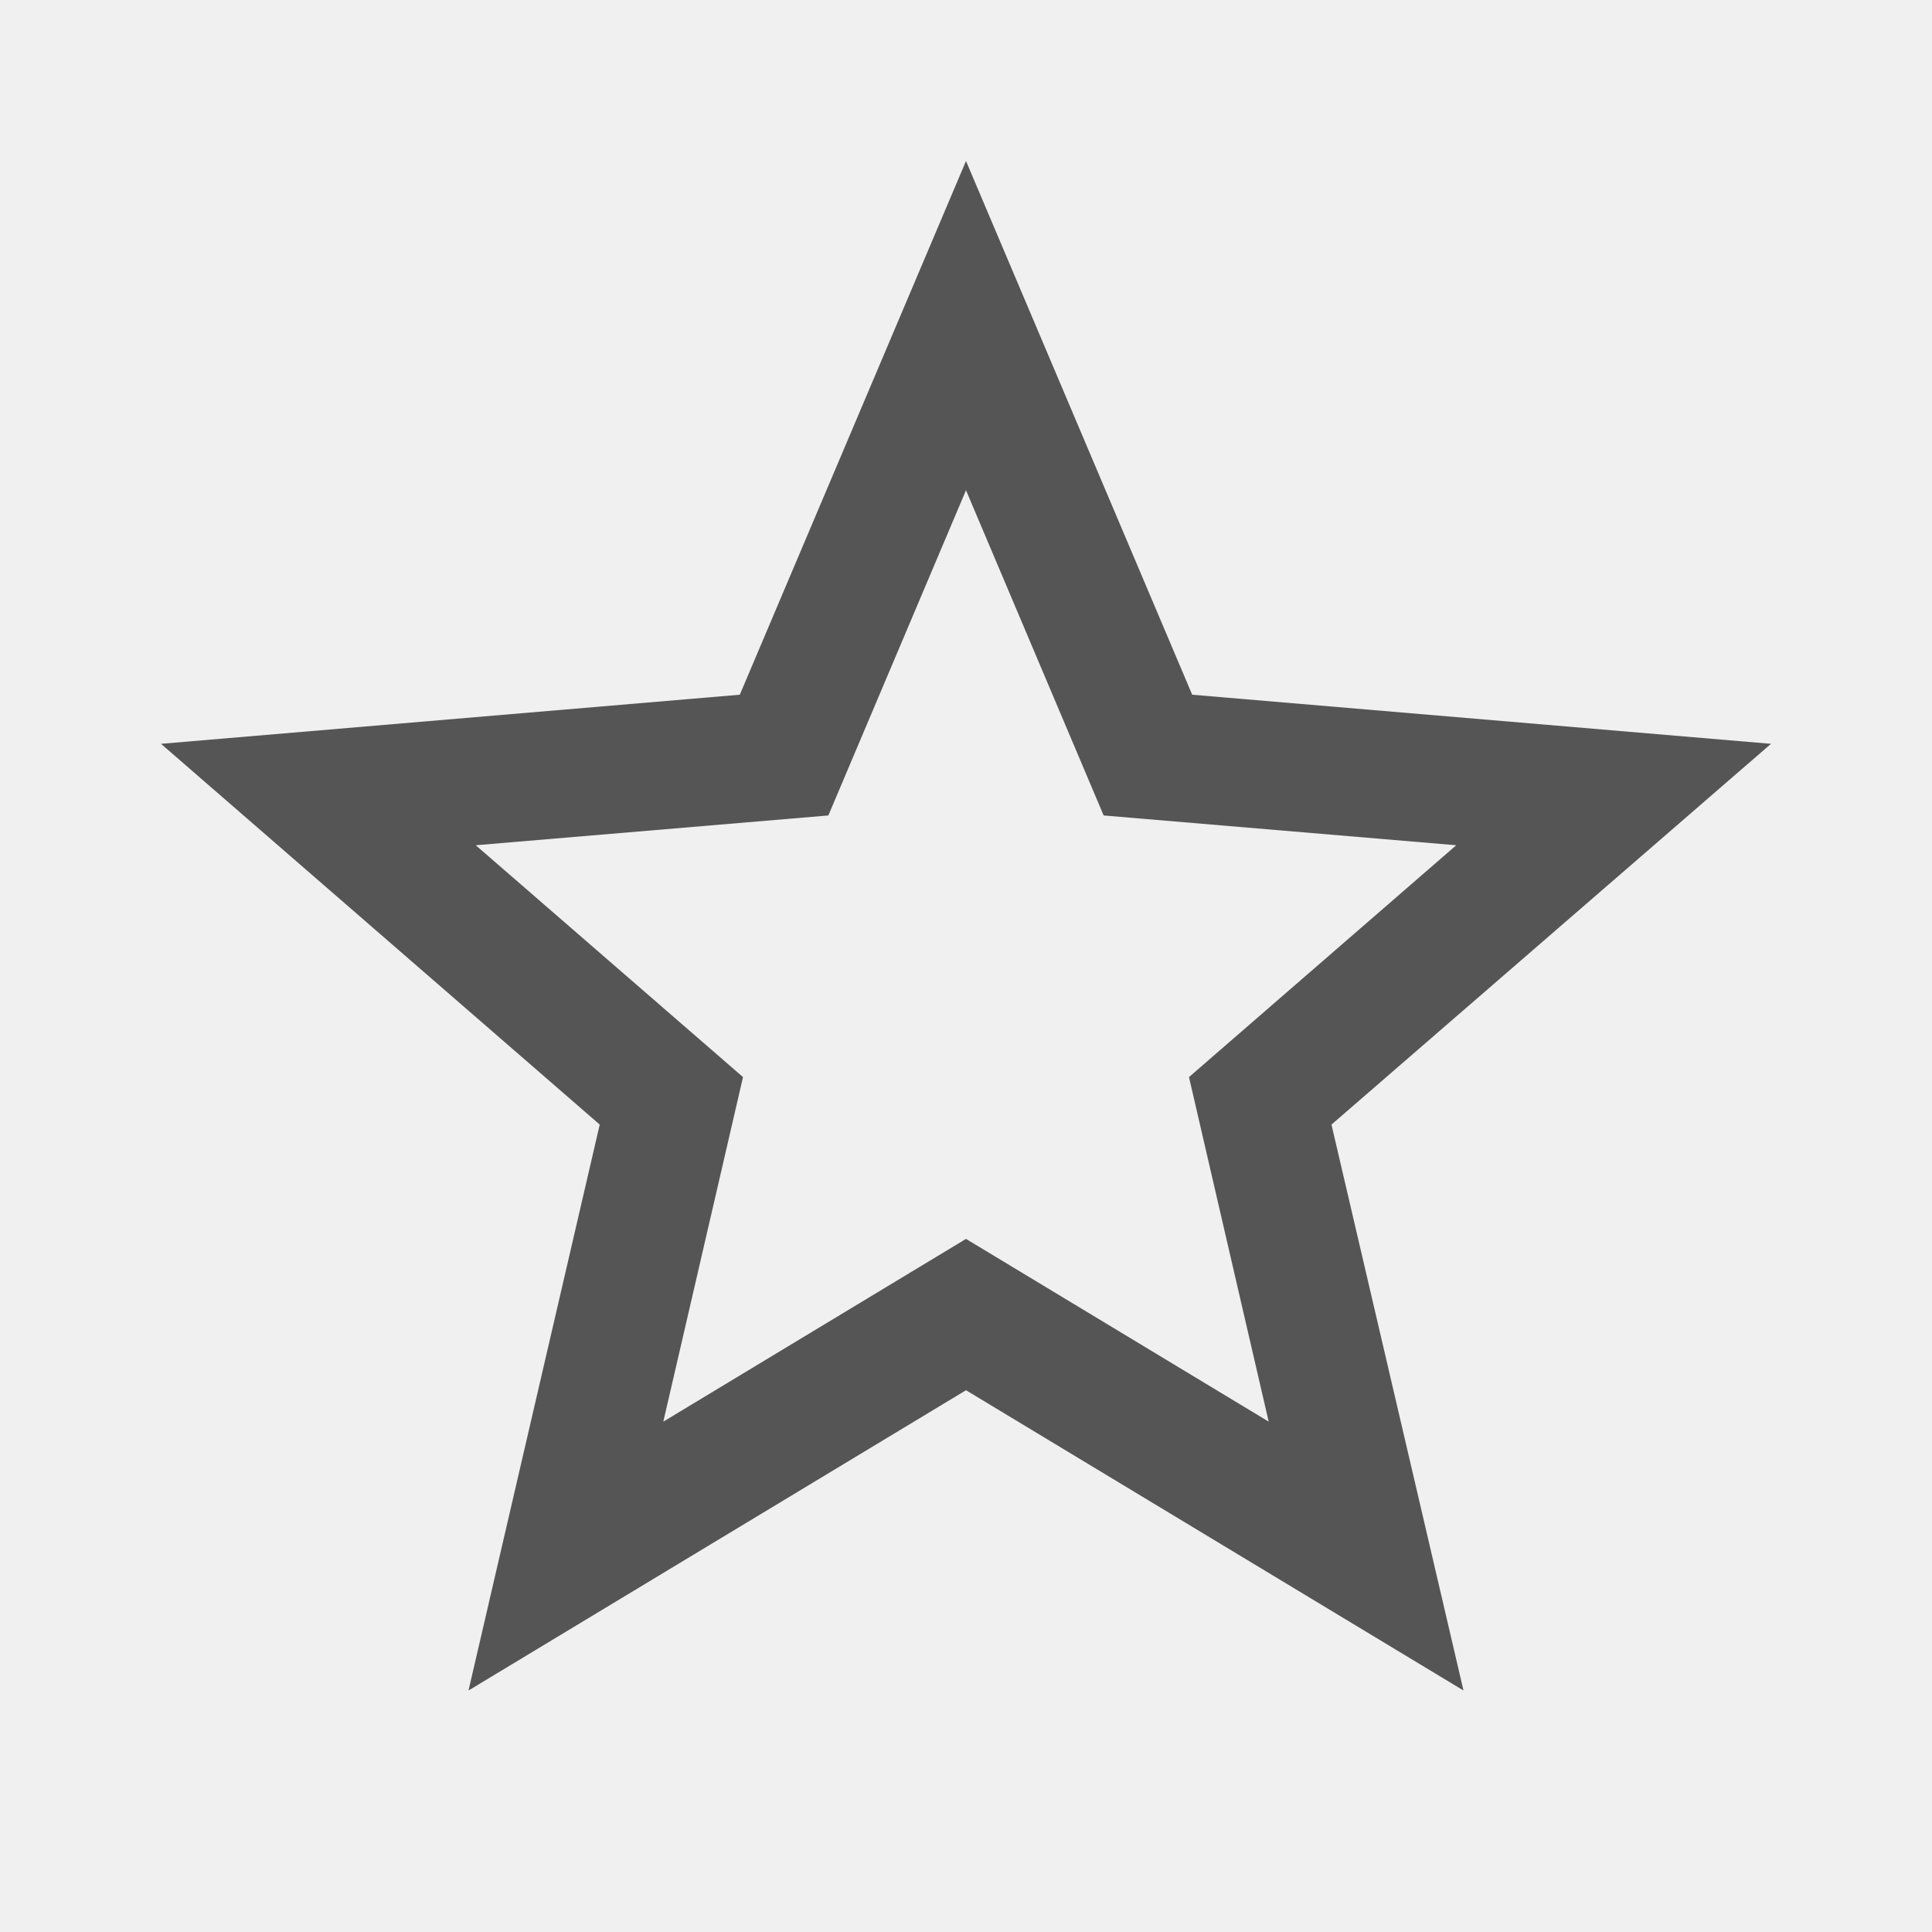
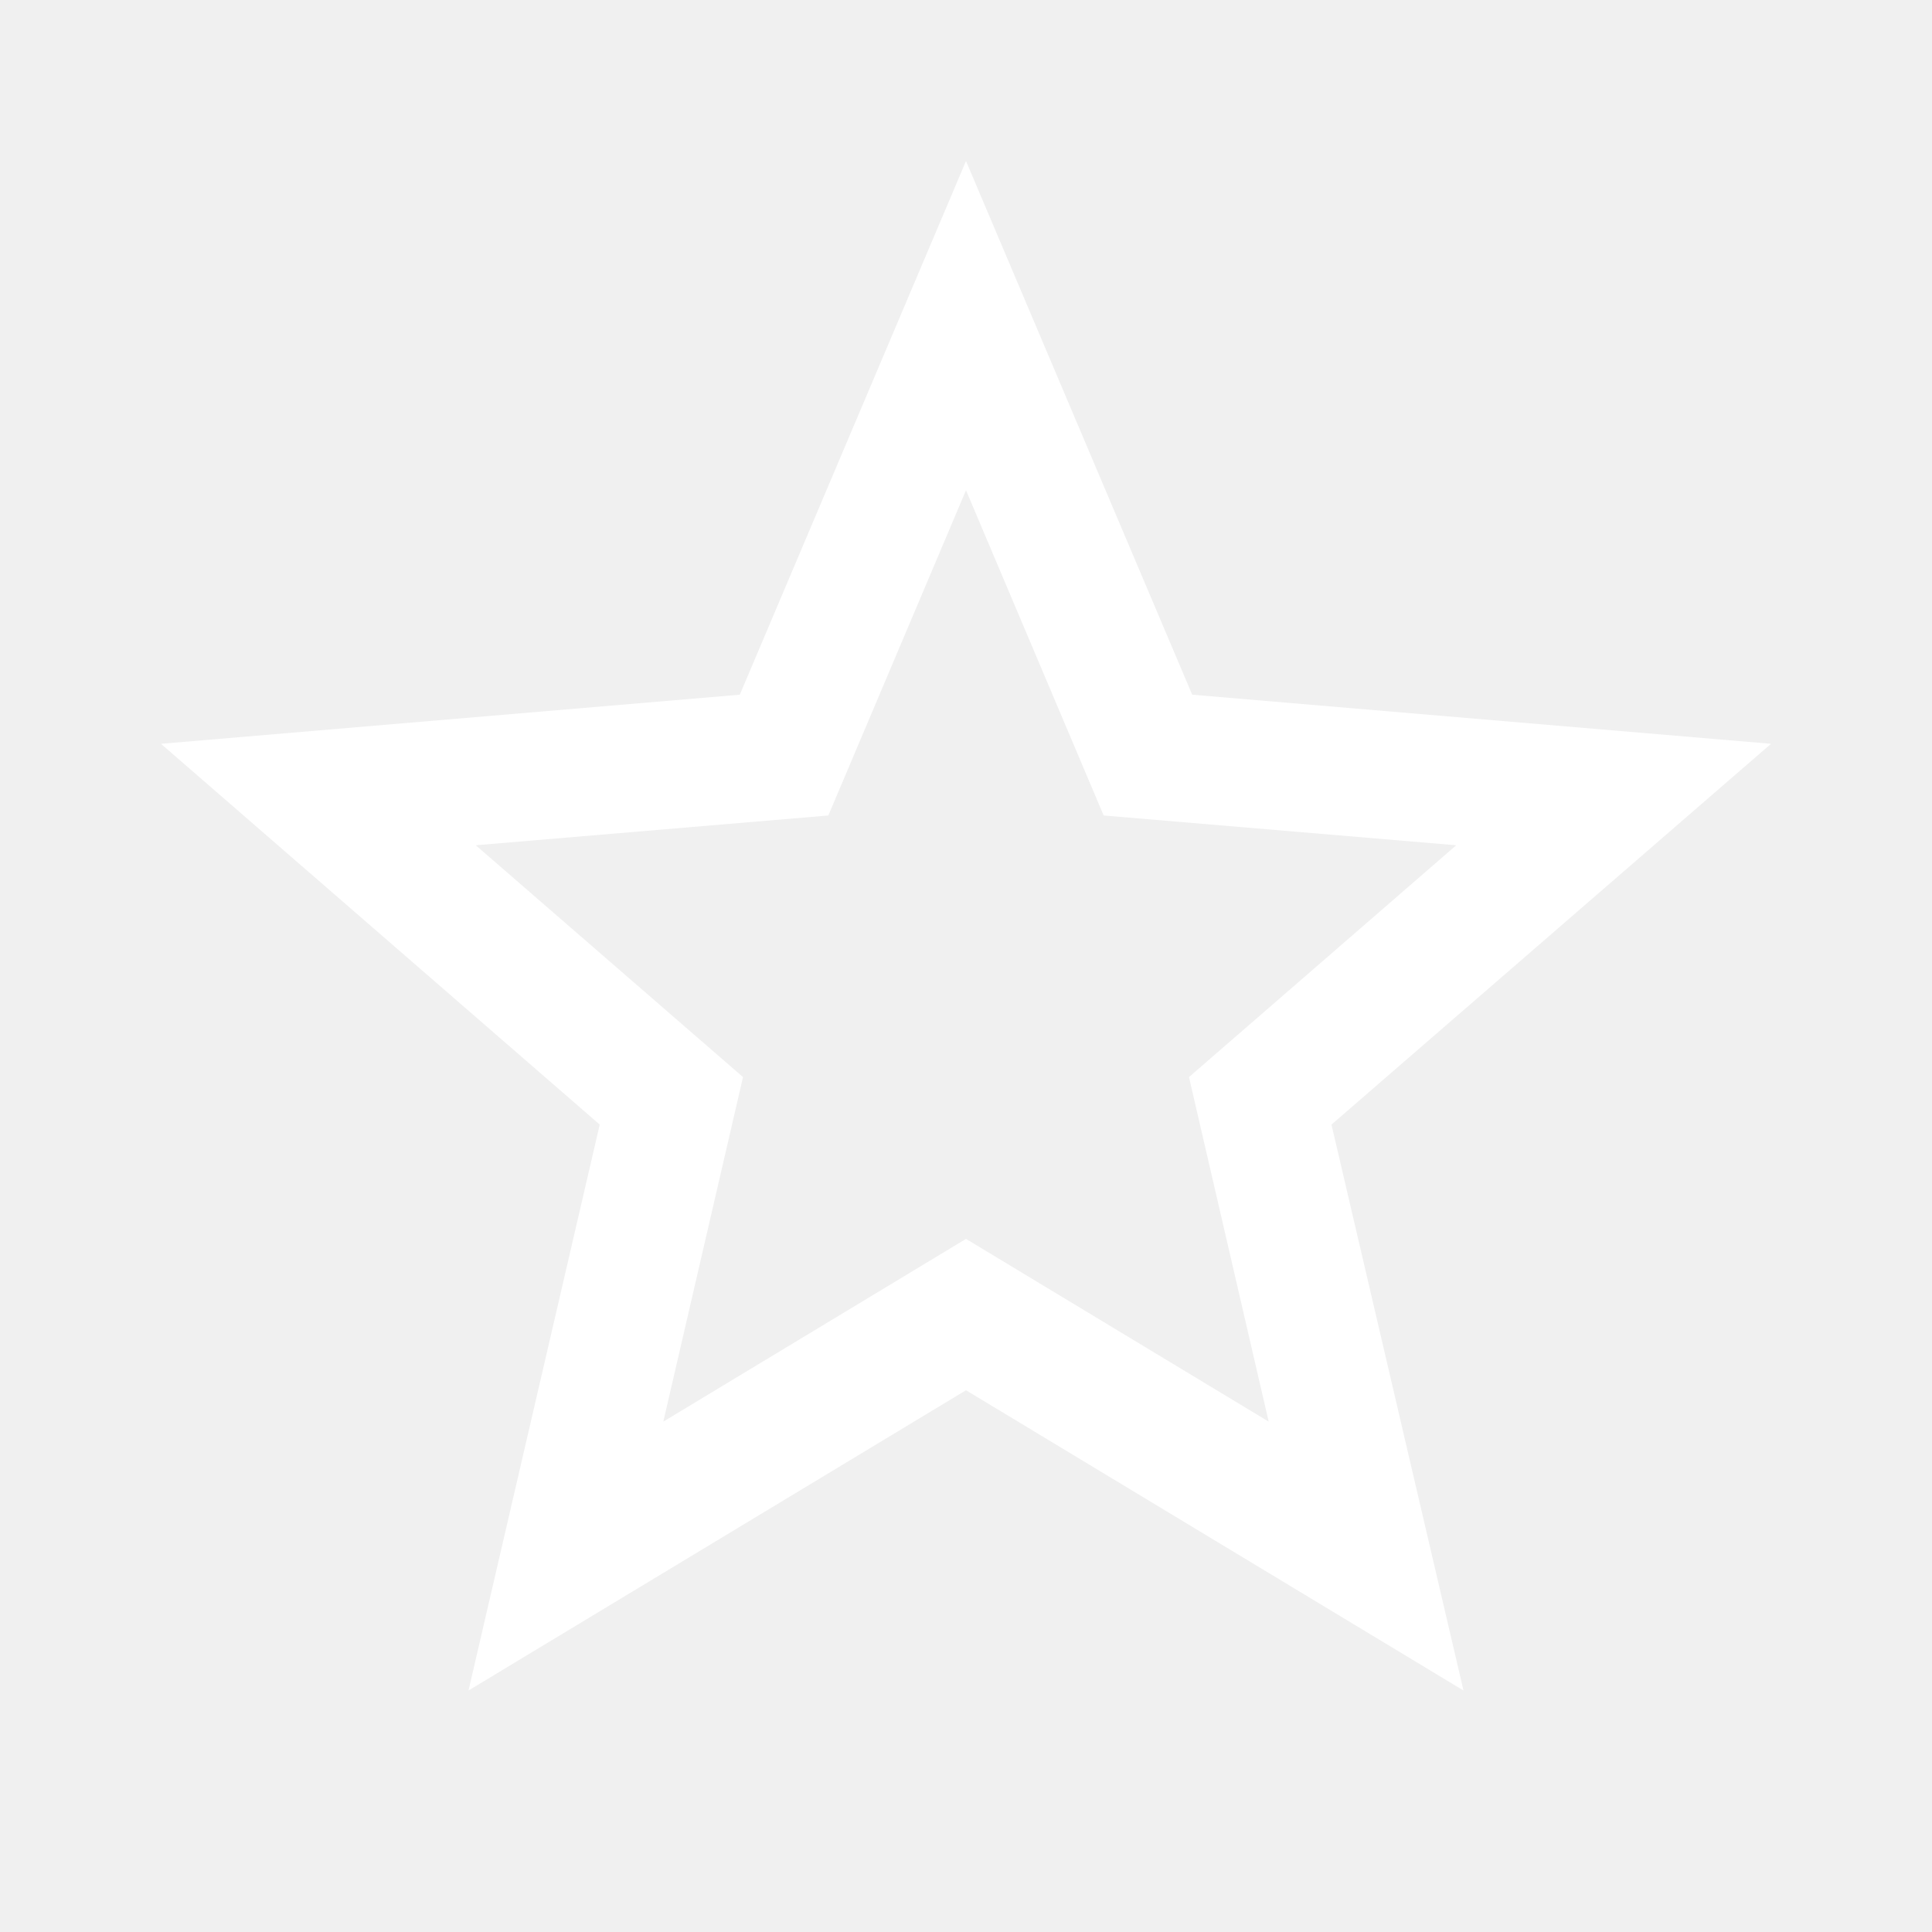
- <svg xmlns="http://www.w3.org/2000/svg" version="1.1" width="24" height="24" viewBox="0 0 24 24" fill="#555">
+ <svg xmlns="http://www.w3.org/2000/svg" version="1.1" width="24" height="24" viewBox="0 0 24 24" fill="#FFF">
  <path d="M12,15.39L8.24,17.66L9.23,13.38L5.91,10.5L10.29,10.13L12,6.09L13.71,10.13L18.09,10.5L14.77,13.38L15.76,17.66M22,9.24L14.81,8.63L12,2L9.19,8.63L2,9.24L7.45,13.97L5.82,21L12,17.27L18.18,21L16.54,13.97L22,9.24Z" />
</svg>
